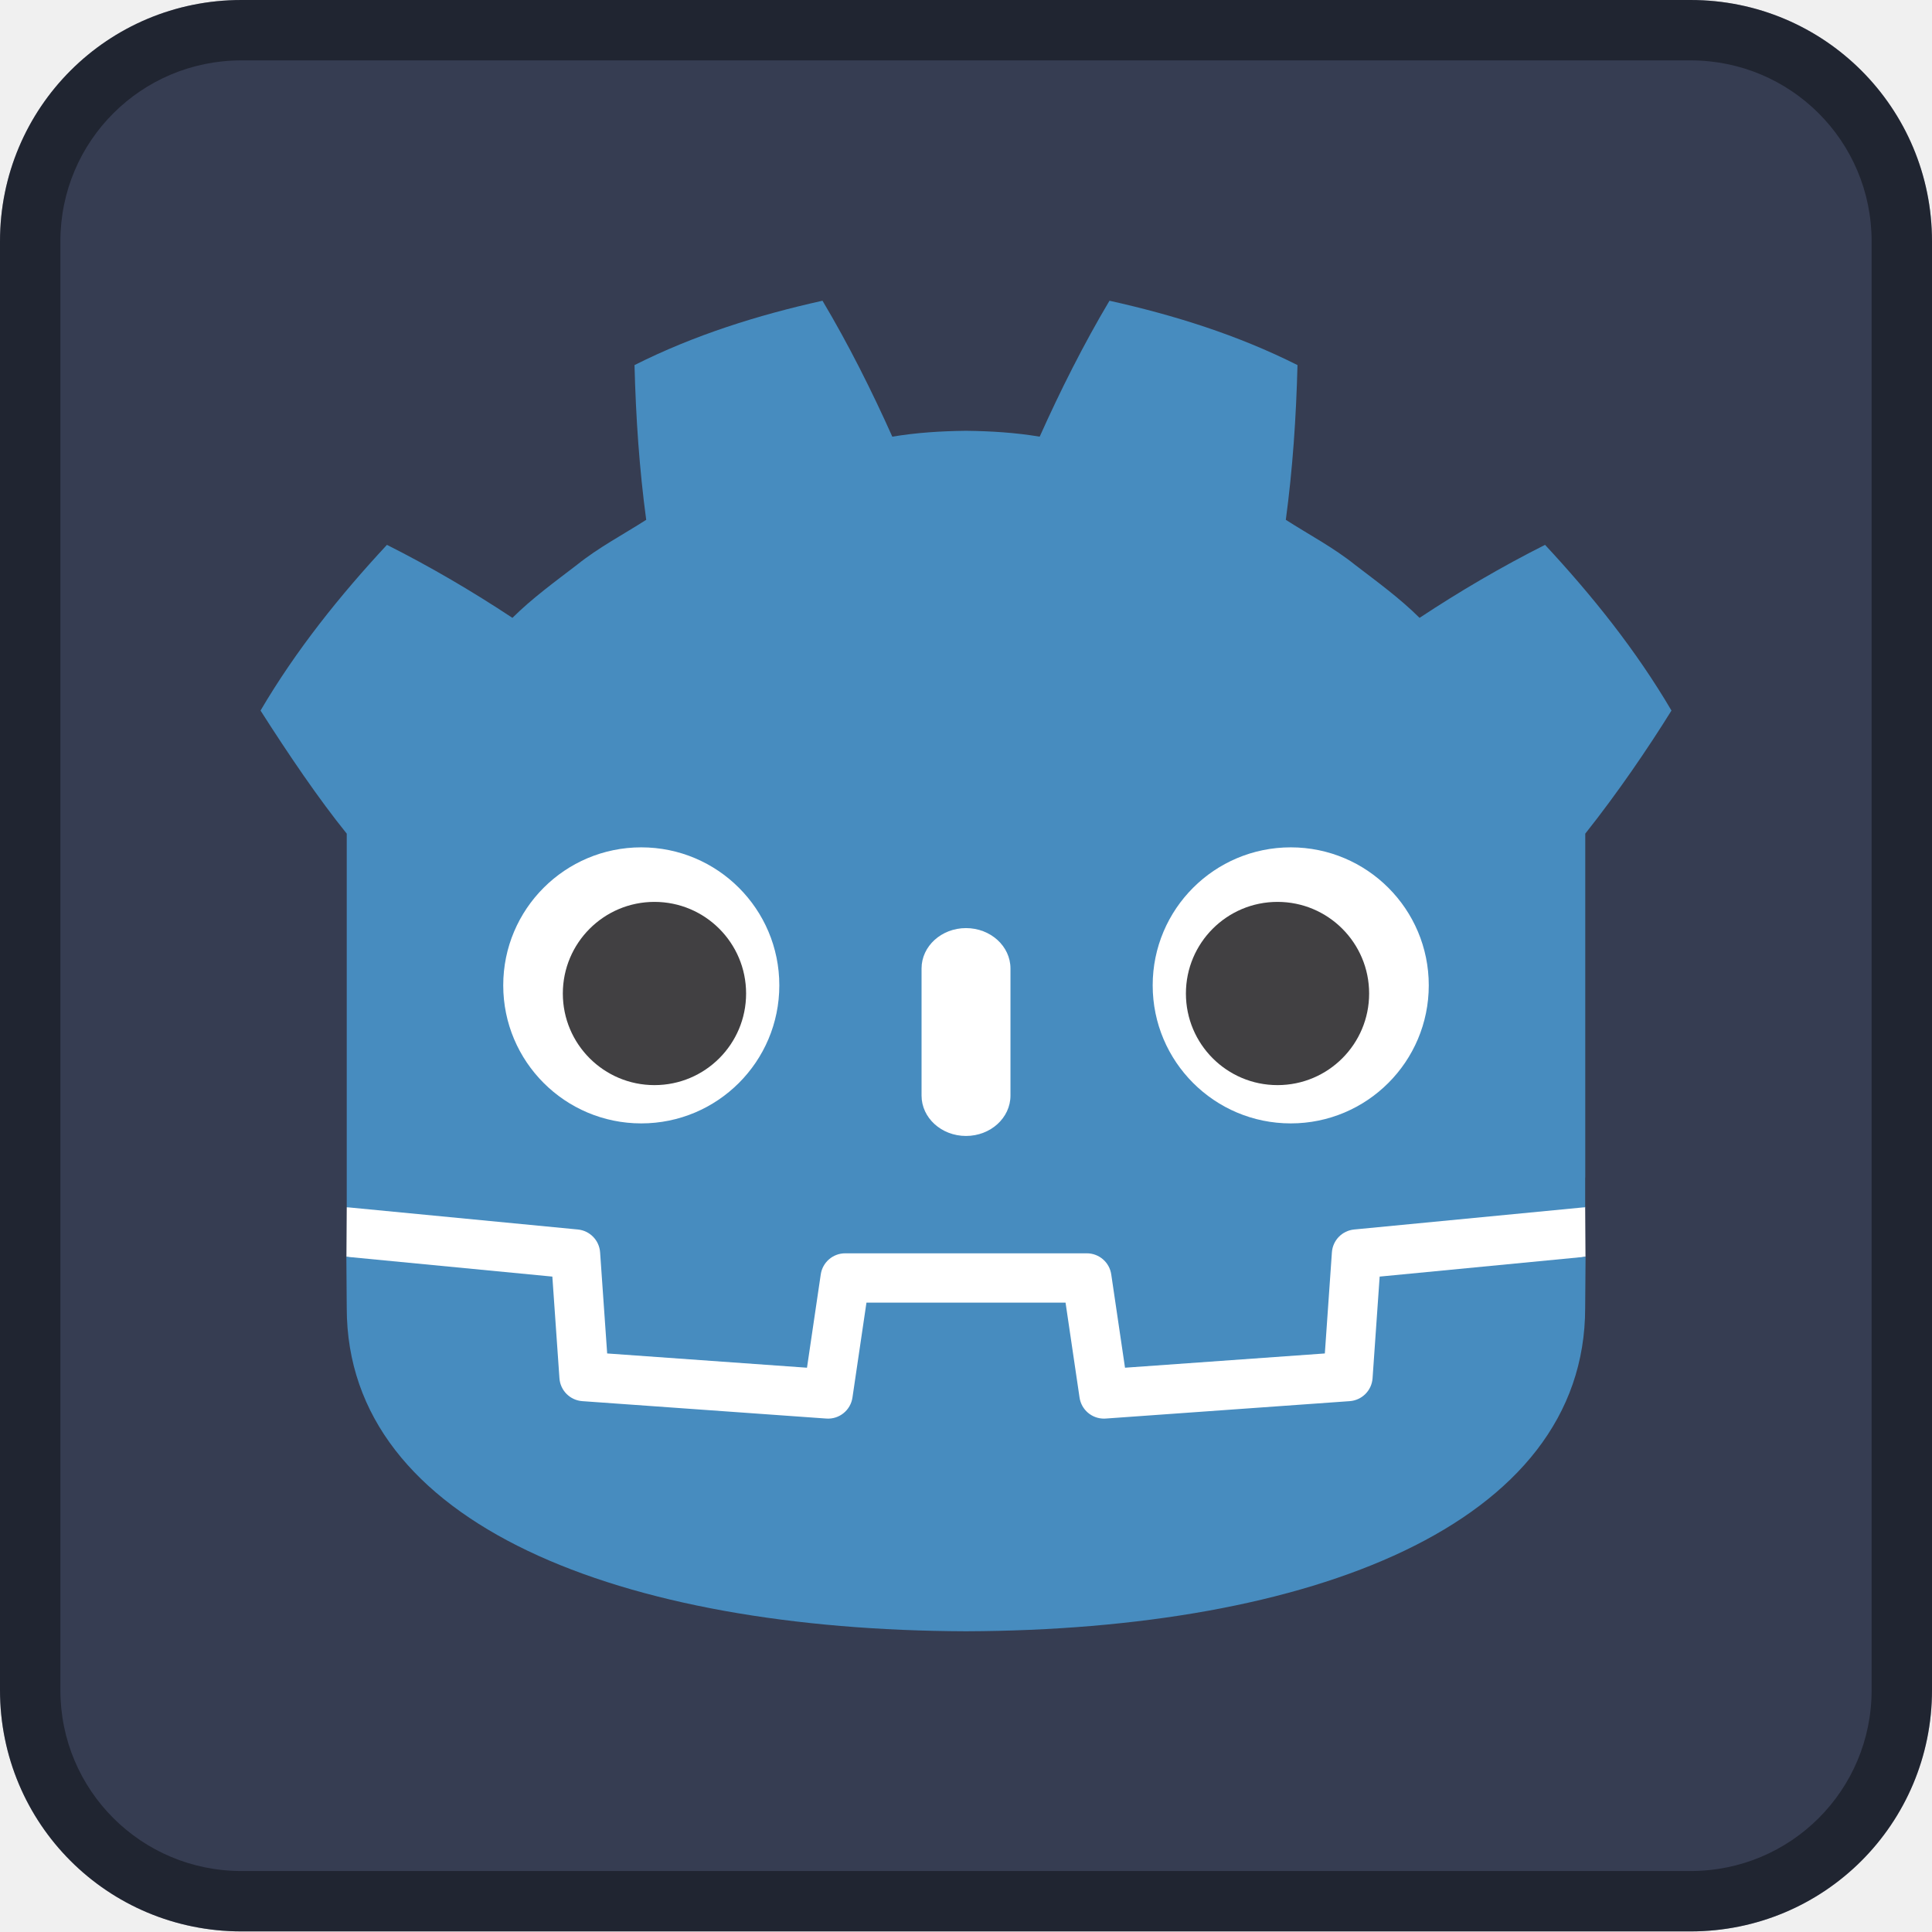
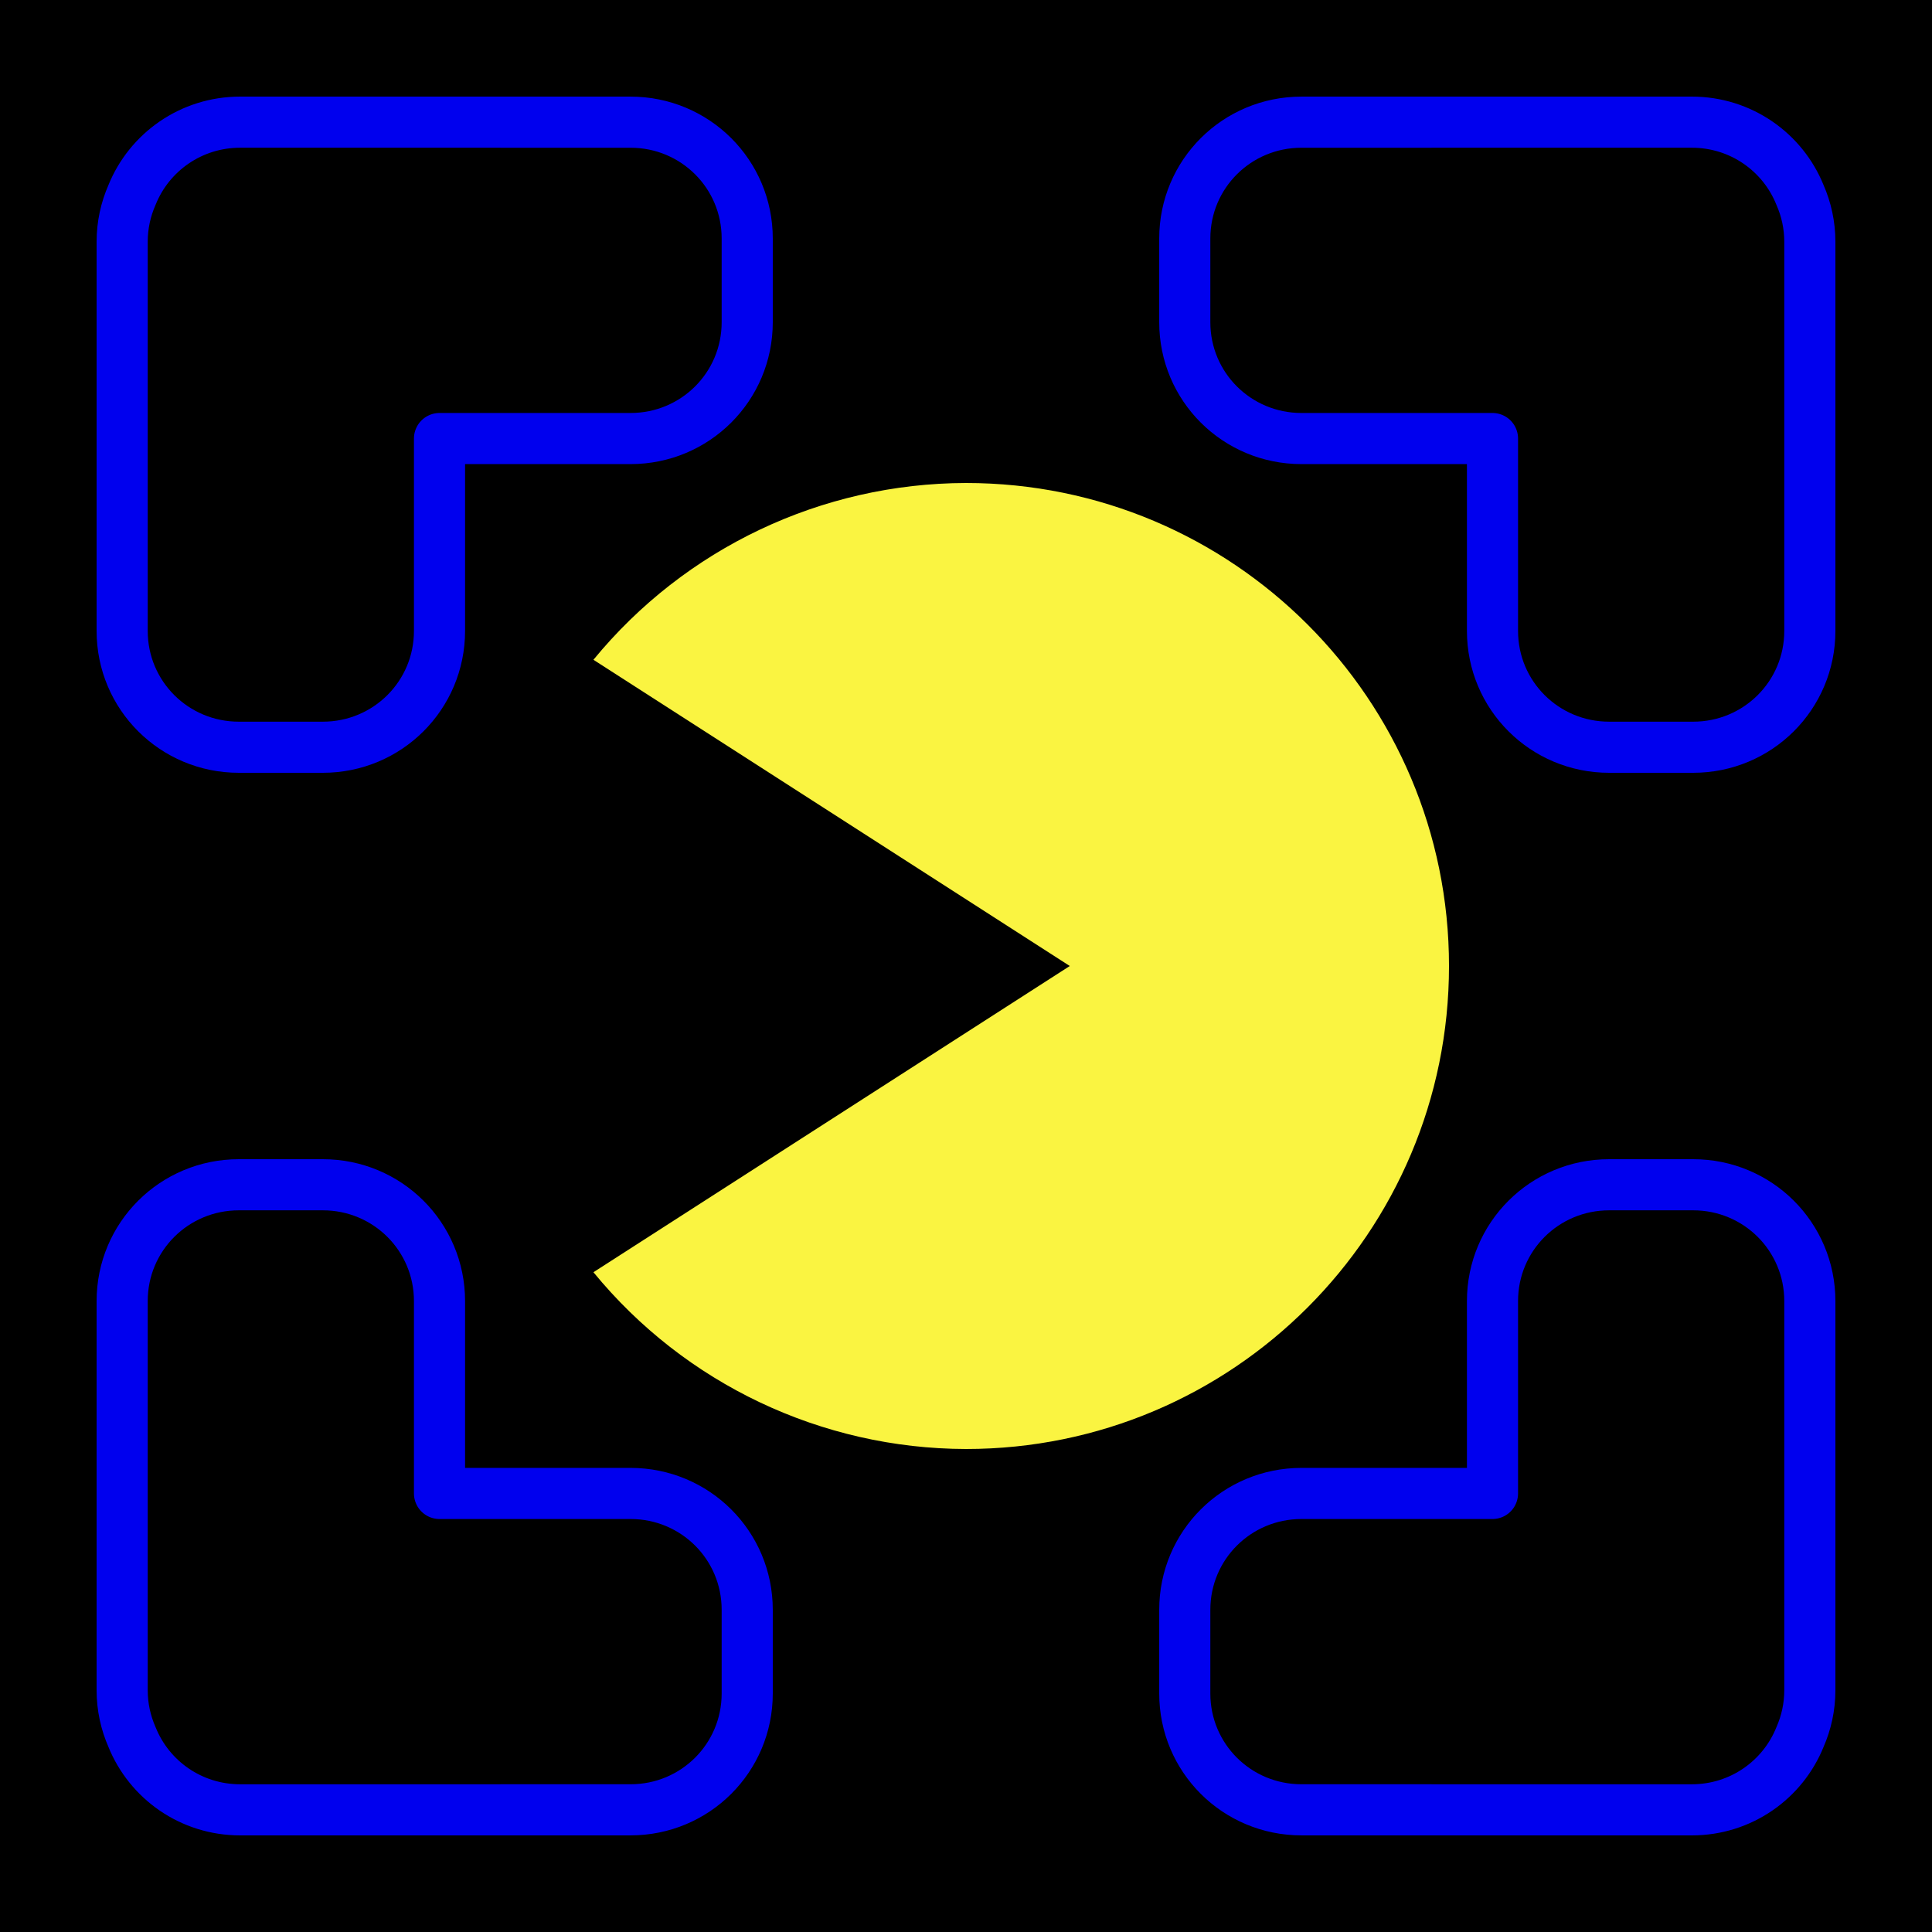
- <svg xmlns="http://www.w3.org/2000/svg" height="128" width="128">
-   <g transform="translate(32 32)">
-     <path d="m-16-32c-8.86 0-16 7.13-16 15.99v95.98c0 8.86 7.13 15.99 16 15.99h96c8.86 0 16-7.13 16-15.99v-95.98c0-8.85-7.14-15.99-16-15.99z" fill="#363d52" />
-     <path d="m-16-32c-8.86 0-16 7.13-16 15.99v95.98c0 8.86 7.13 15.99 16 15.99h96c8.86 0 16-7.13 16-15.99v-95.98c0-8.85-7.14-15.99-16-15.99zm0 4h96c6.64 0 12 5.35 12 11.99v95.98c0 6.64-5.35 11.99-12 11.99h-96c-6.64 0-12-5.35-12-11.99v-95.98c0-6.64 5.36-11.99 12-11.99z" fill-opacity=".4" />
-   </g>
-   <g stroke-width="9.927" transform="matrix(.1007308 0 0 .1007308 12.42592 2.256365)">
-     <path d="m0 0s-.325 1.994-.515 1.976l-36.182-3.491c-2.879-.278-5.115-2.574-5.317-5.459l-.994-14.247-27.992-1.997-1.904 12.912c-.424 2.872-2.932 5.037-5.835 5.037h-38.188c-2.902 0-5.41-2.165-5.834-5.037l-1.905-12.912-27.992 1.997-.994 14.247c-.202 2.886-2.438 5.182-5.317 5.46l-36.2 3.49c-.187.018-.324-1.978-.511-1.978l-.049-7.83 30.658-4.944 1.004-14.374c.203-2.91 2.551-5.263 5.463-5.472l38.551-2.75c.146-.01.29-.016.434-.016 2.897 0 5.401 2.166 5.825 5.038l1.959 13.286h28.005l1.959-13.286c.423-2.871 2.93-5.037 5.831-5.037.142 0 .284.005.423.015l38.556 2.75c2.911.209 5.26 2.562 5.463 5.472l1.003 14.374 30.645 4.966z" fill="#fff" transform="matrix(4.162611 0 0 -4.162611 919.2406 771.6719)" />
-     <path d="m0 0v-47.514-6.035-5.492c.108-.001.216-.005.323-.015l36.196-3.49c1.896-.183 3.382-1.709 3.514-3.609l1.116-15.978 31.574-2.253 2.175 14.747c.282 1.912 1.922 3.329 3.856 3.329h38.188c1.933 0 3.573-1.417 3.855-3.329l2.175-14.747 31.575 2.253 1.115 15.978c.133 1.9 1.618 3.425 3.514 3.609l36.182 3.49c.107.01.214.014.322.015v4.711l.015.005v54.325c5.097 6.416 9.923 13.494 13.621 19.449-5.651 9.62-12.575 18.217-19.976 26.182-6.864-3.455-13.531-7.369-19.828-11.534-3.151 3.132-6.7 5.694-10.186 8.372-3.425 2.751-7.285 4.768-10.946 7.118 1.09 8.117 1.629 16.108 1.846 24.448-9.446 4.754-19.519 7.906-29.708 10.17-4.068-6.837-7.788-14.241-11.028-21.479-3.842.642-7.702.88-11.567.926v.006c-.027 0-.052-.006-.075-.006-.024 0-.049.006-.073.006v-.006c-3.872-.046-7.729-.284-11.572-.926-3.238 7.238-6.956 14.642-11.03 21.479-10.184-2.264-20.258-5.416-29.703-10.17.216-8.34.755-16.331 1.848-24.448-3.668-2.35-7.523-4.367-10.949-7.118-3.481-2.678-7.036-5.24-10.188-8.372-6.297 4.165-12.962 8.079-19.828 11.534-7.401-7.965-14.321-16.562-19.974-26.182 4.443-6.974 9.208-13.983 13.621-19.449z" fill="#478cbf" transform="matrix(4.162611 0 0 -4.162611 104.6989 525.907)" />
-     <path d="m0 0-1.121-16.063c-.135-1.936-1.675-3.477-3.611-3.616l-38.555-2.751c-.094-.007-.188-.01-.281-.01-1.916 0-3.569 1.406-3.852 3.33l-2.211 14.994h-31.459l-2.211-14.994c-.297-2.018-2.101-3.469-4.133-3.32l-38.555 2.751c-1.936.139-3.476 1.68-3.611 3.616l-1.121 16.063-32.547 3.138c.015-3.498.06-7.33.06-8.093 0-34.374 43.605-50.896 97.781-51.086h.066.067c54.176.19 97.766 16.712 97.766 51.086 0 .777.047 4.593.063 8.093z" fill="#478cbf" transform="matrix(4.162611 0 0 -4.162611 784.0714 817.2428)" />
-     <path d="m0 0c0-12.052-9.765-21.815-21.813-21.815-12.042 0-21.81 9.763-21.81 21.815 0 12.044 9.768 21.802 21.81 21.802 12.048 0 21.813-9.758 21.813-21.802" fill="#fff" transform="matrix(4.162611 0 0 -4.162611 389.2148 625.671)" />
-     <path d="m0 0c0-7.994-6.479-14.473-14.479-14.473-7.996 0-14.479 6.479-14.479 14.473s6.483 14.479 14.479 14.479c8 0 14.479-6.485 14.479-14.479" fill="#414042" transform="matrix(4.162611 0 0 -4.162611 367.3669 631.0568)" />
-     <path d="m0 0c-3.878 0-7.021 2.858-7.021 6.381v20.081c0 3.52 3.143 6.381 7.021 6.381s7.028-2.861 7.028-6.381v-20.081c0-3.523-3.15-6.381-7.028-6.381" fill="#fff" transform="matrix(4.162611 0 0 -4.162611 511.9934 724.7395)" />
-     <path d="m0 0c0-12.052 9.765-21.815 21.815-21.815 12.041 0 21.808 9.763 21.808 21.815 0 12.044-9.767 21.802-21.808 21.802-12.05 0-21.815-9.758-21.815-21.802" fill="#fff" transform="matrix(4.162611 0 0 -4.162611 634.7871 625.671)" />
-     <path d="m0 0c0-7.994 6.477-14.473 14.471-14.473 8.002 0 14.479 6.479 14.479 14.473s-6.477 14.479-14.479 14.479c-7.994 0-14.471-6.485-14.471-14.479" fill="#414042" transform="matrix(4.162611 0 0 -4.162611 656.6406 631.0568)" />
+ <svg xmlns="http://www.w3.org/2000/svg" width="100mm" height="100mm" viewBox="0 0 100 100" version="1.1" id="svg1" xml:space="preserve">
+   <defs id="defs1" />
+   <g id="layer1">
+     <rect style="fill:#000000;fill-opacity:1;fill-rule:nonzero;stroke:none;stroke-width:2.646;stroke-linecap:round;stroke-linejoin:round;stroke-dasharray:none;stroke-opacity:1;paint-order:markers stroke fill" id="rect4" width="100" height="100" x="-1.0862963e-14" y="0" ry="0" rx="0" />
+     <path id="rect3" style="fill:none;fill-opacity:1;fill-rule:nonzero;stroke:#0000ee;stroke-width:2.646;stroke-linecap:round;stroke-linejoin:round;stroke-dasharray:none;stroke-opacity:1;paint-order:markers stroke fill" d="m 12.434,6.323 c -2.546,0 -4.711,1.556 -5.602,3.769 -0.325,0.741 -0.509,1.559 -0.509,2.422 v 20.141 c 0,3.336 2.694,6.022 6.04,6.022 h 4.346 c 3.346,0 6.04,-2.686 6.04,-6.022 v -9.956 h 9.887 c 3.346,0 6.04,-2.685 6.04,-6.021 v -4.333 c 0,-3.336 -2.694,-6.021 -6.04,-6.021 z" />
+     <path id="rect3-1" style="fill:none;fill-opacity:1;fill-rule:nonzero;stroke:#0000ee;stroke-width:2.646;stroke-linecap:round;stroke-linejoin:round;stroke-dasharray:none;stroke-opacity:1;paint-order:markers stroke fill" d="m 87.566,6.323 c 2.546,0 4.711,1.556 5.602,3.769 0.325,0.741 0.509,1.559 0.509,2.422 v 20.141 c 0,3.336 -2.694,6.022 -6.04,6.022 h -4.346 c -3.346,0 -6.04,-2.686 -6.04,-6.022 v -9.956 h -9.887 c -3.346,0 -6.04,-2.685 -6.04,-6.021 v -4.333 c 0,-3.336 2.694,-6.021 6.04,-6.021 z" />
+     <path id="rect3-1-9" style="fill:none;fill-opacity:1;fill-rule:nonzero;stroke:#0000ee;stroke-width:2.646;stroke-linecap:round;stroke-linejoin:round;stroke-dasharray:none;stroke-opacity:1;paint-order:markers stroke fill" d="m 87.566,93.677 c 2.546,0 4.711,-1.556 5.602,-3.769 0.325,-0.741 0.509,-1.559 0.509,-2.422 V 67.345 c 0,-3.336 -2.694,-6.022 -6.04,-6.022 h -4.346 c -3.346,0 -6.04,2.686 -6.04,6.022 v 9.956 h -9.887 c -3.346,0 -6.04,2.685 -6.04,6.021 v 4.333 c 0,3.336 2.694,6.021 6.04,6.021 z" />
+     <path id="rect3-3" style="fill:none;fill-opacity:1;fill-rule:nonzero;stroke:#0000ee;stroke-width:2.646;stroke-linecap:round;stroke-linejoin:round;stroke-dasharray:none;stroke-opacity:1;paint-order:markers stroke fill" d="m 12.434,93.677 c -2.546,0 -4.711,-1.556 -5.602,-3.769 -0.325,-0.741 -0.509,-1.559 -0.509,-2.422 v -20.141 c 0,-3.336 2.694,-6.022 6.04,-6.022 h 4.346 c 3.346,0 6.04,2.686 6.04,6.022 v 9.956 h 9.887 c 3.346,0 6.04,2.685 6.04,6.021 v 4.333 c 0,3.336 -2.694,6.021 -6.04,6.021 z" />
+     <path id="path4" style="fill:#faf441;fill-opacity:1;fill-rule:nonzero;stroke:none;stroke-width:2.646;stroke-linecap:round;stroke-linejoin:round;stroke-dasharray:none;stroke-opacity:1;paint-order:markers stroke fill" d="M 50 25 A 25 25 0 0 0 30.716 34.15 L 55.372 50 L 30.716 65.85 A 25 25 0 0 0 50 75 A 25 25 0 0 0 75 50 A 25 25 0 0 0 50 25 z " />
  </g>
</svg>
